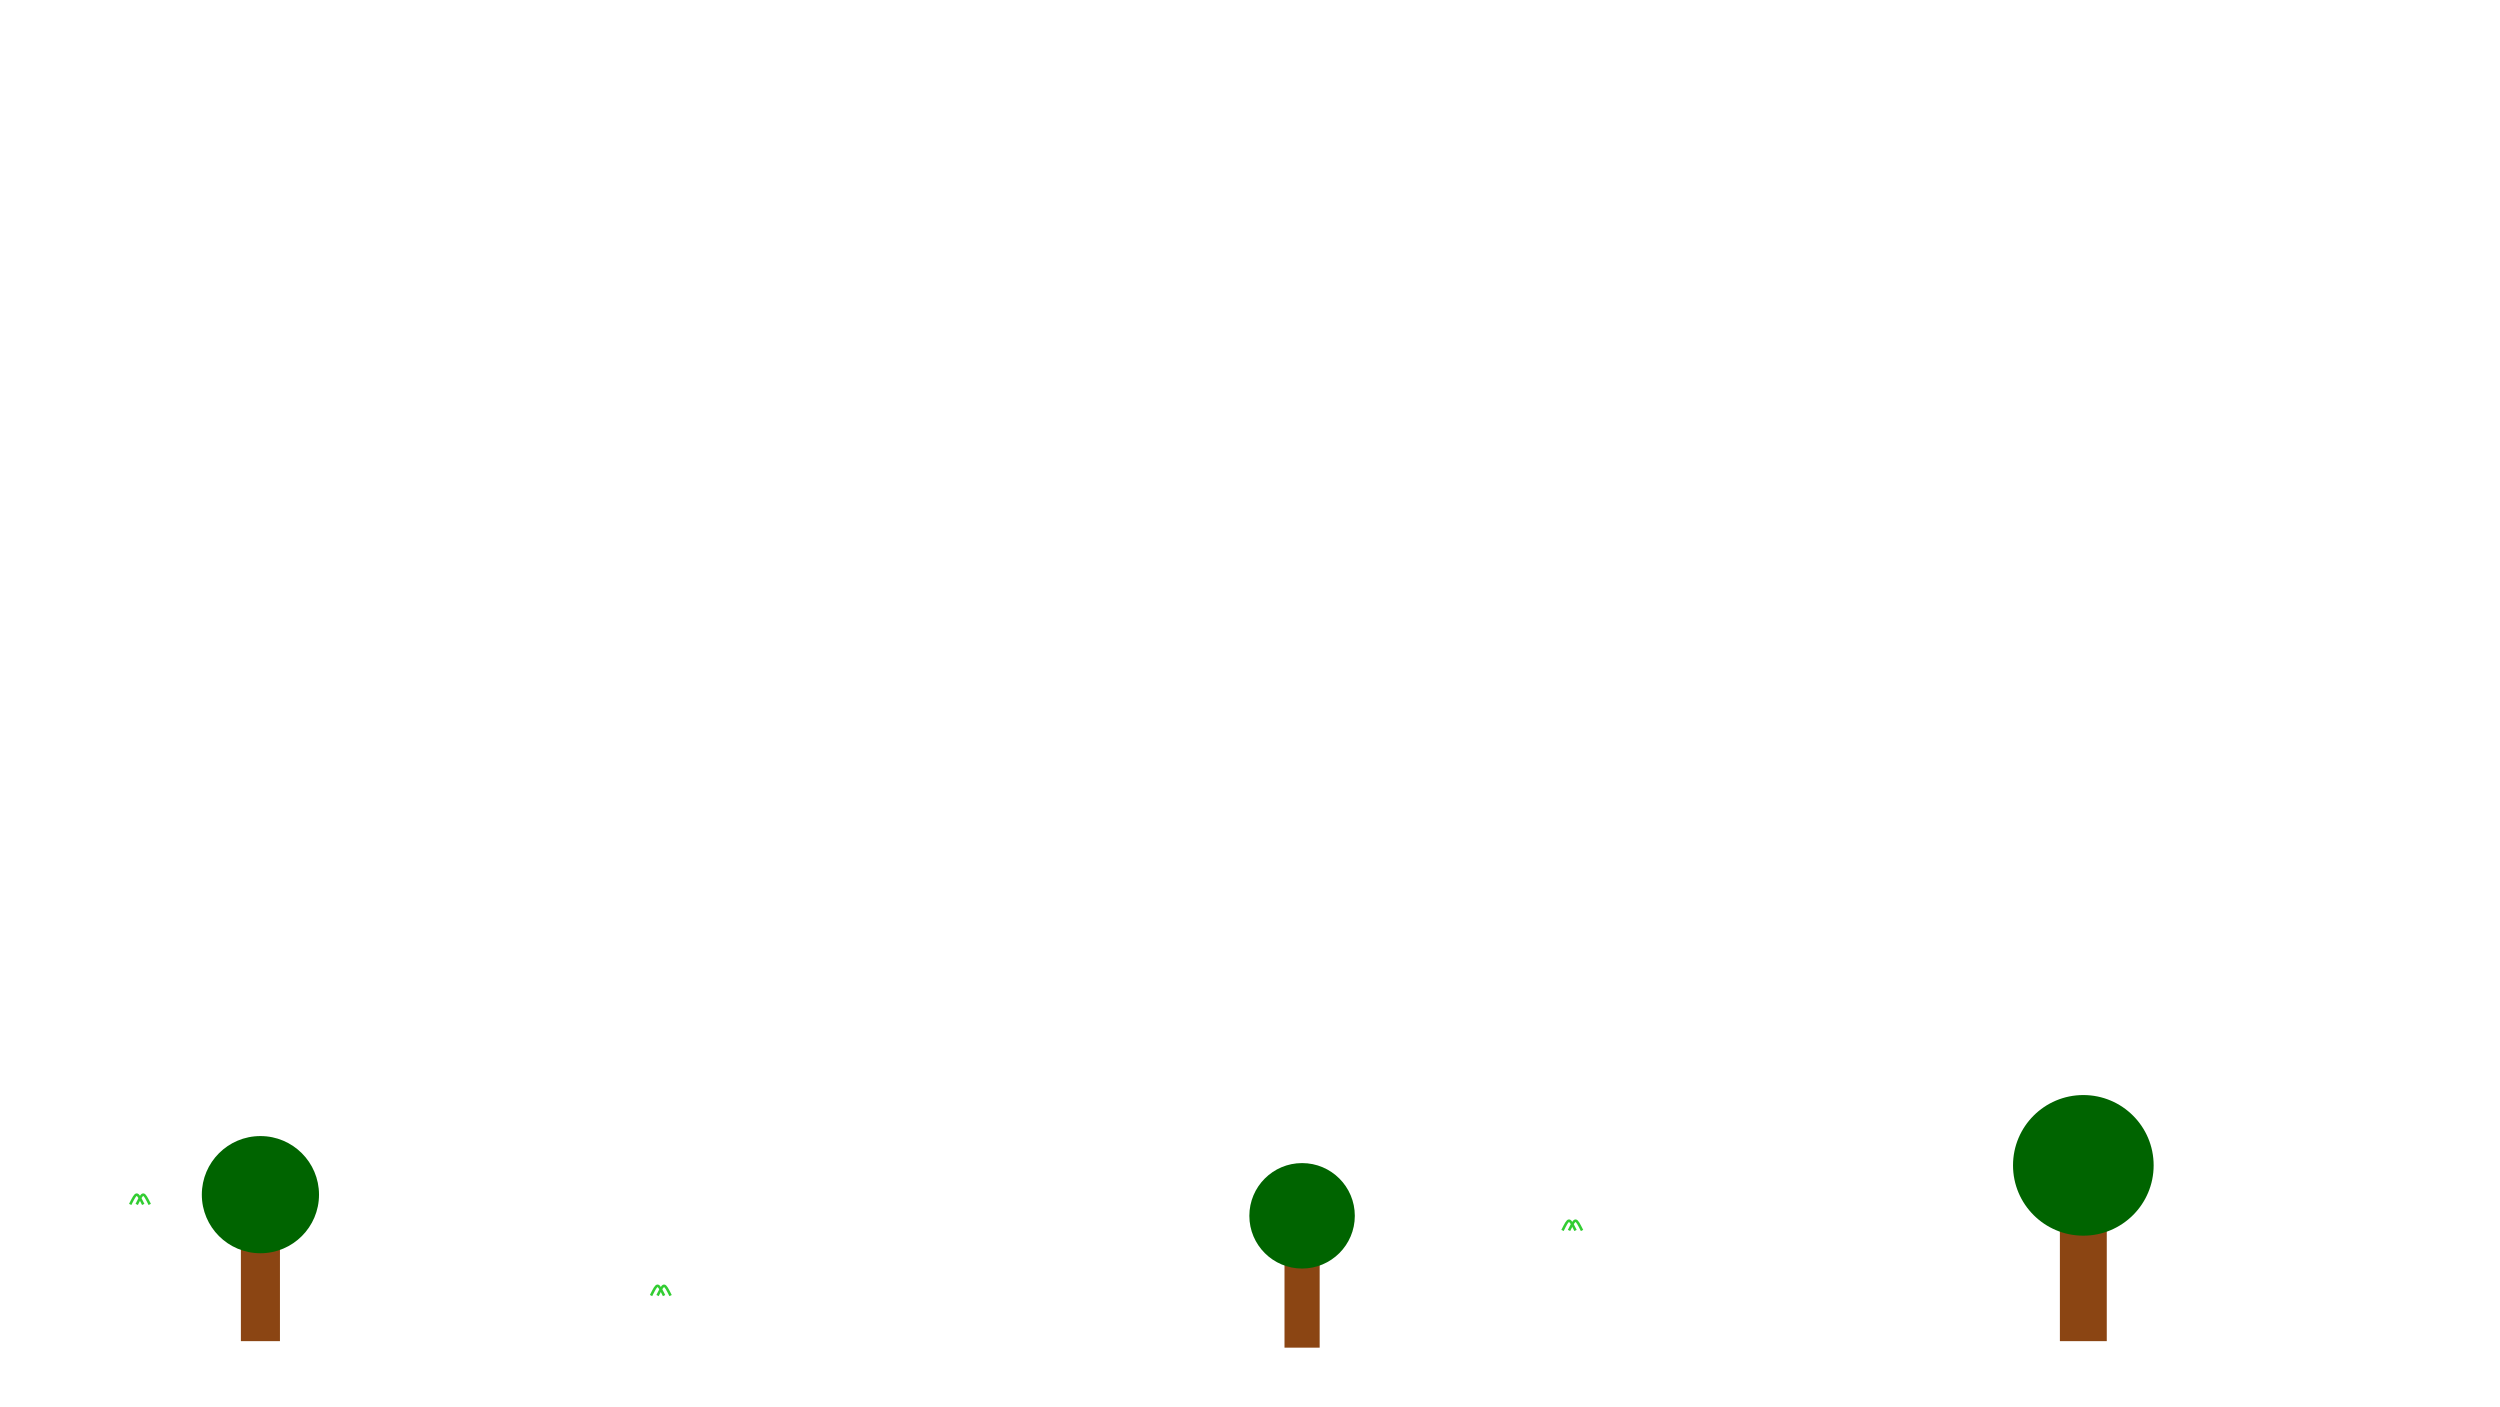
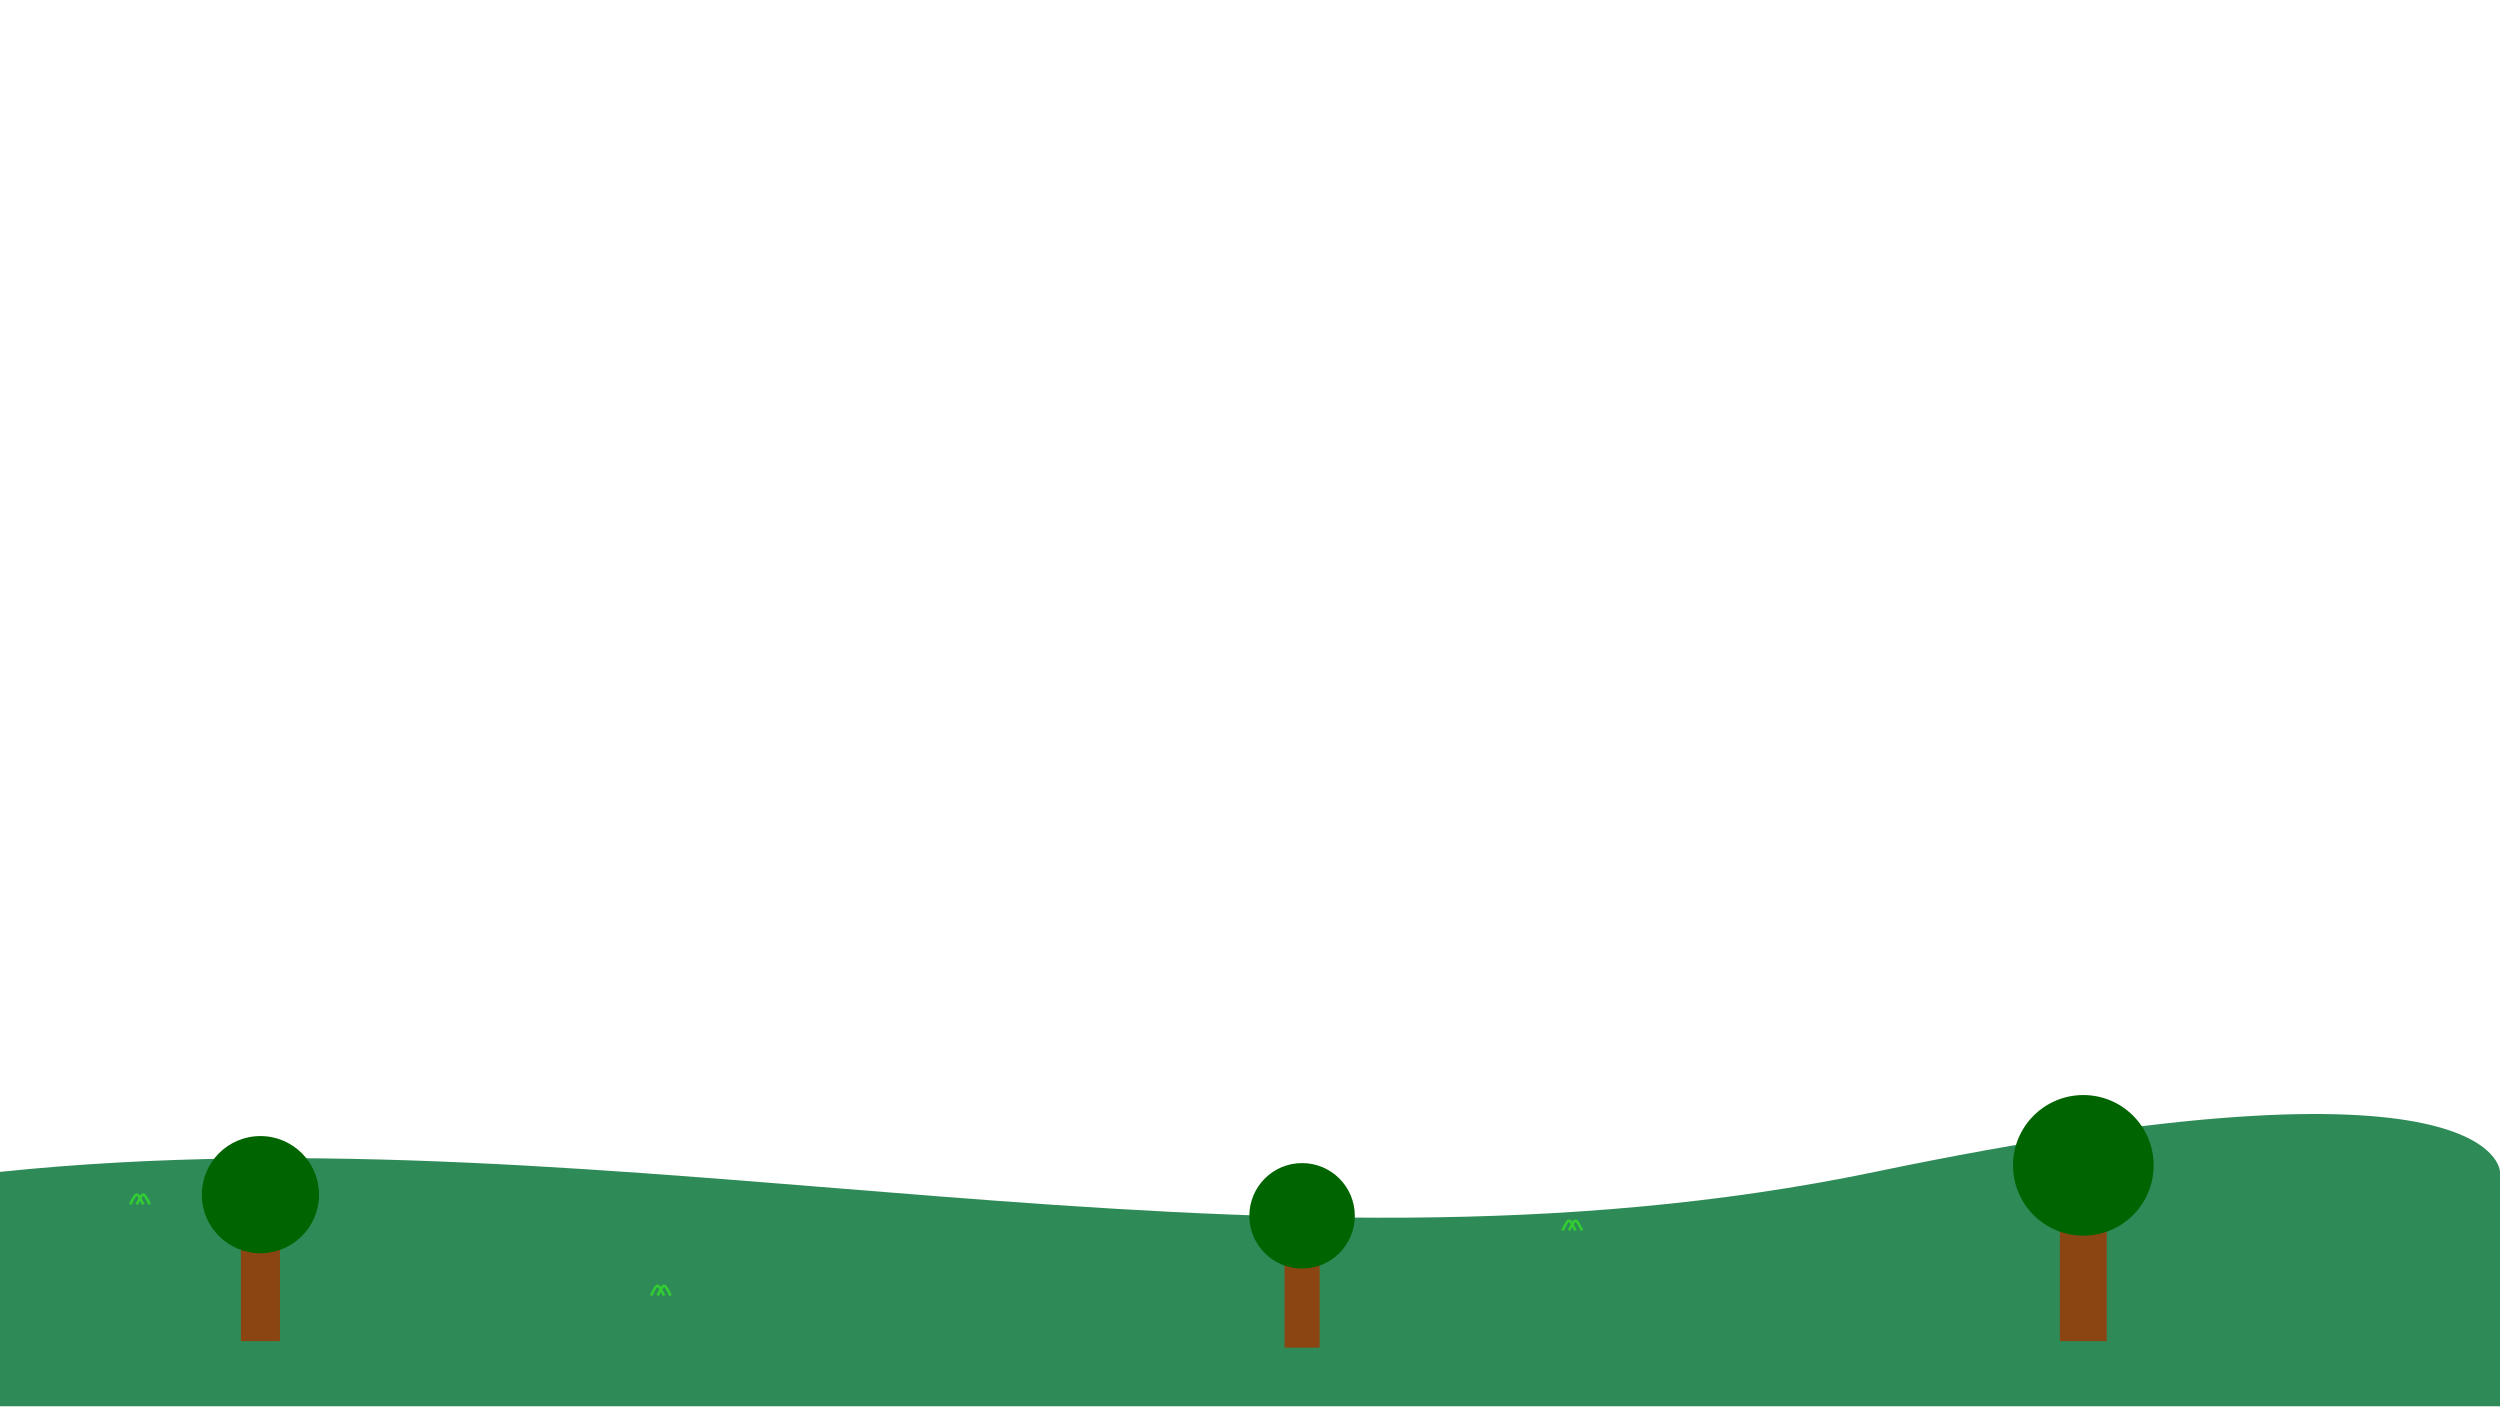
<svg xmlns="http://www.w3.org/2000/svg" width="1920" height="1080" viewBox="0 0 1920 1080">
-   <path d="M0,1080 V900 C480,850 790,900 L 790,1080 H0 Z" fill="#2E8B57" />
-   <path d="M1010,1080 V900 C1010,1000 1440,900 C1920,800 1920,900 1920,900 V1080 Z" fill="#2E8B57" />
+   <path d="M0,1080 V900 C480,850 960,1000 1440,900 C1920,800 1920,900 1920,900 V1080 H0 Z" fill="#2E8B57" />
  <g transform="translate(200, 880) scale(1)">
    <rect x="-15" y="75" width="30" height="75" fill="#8B4513" />
    <circle cx="0" cy="37.5" r="45" fill="#006400" />
  </g>
  <g transform="translate(1000, 900) scale(0.9)">
    <rect x="-15" y="75" width="30" height="75" fill="#8B4513" />
    <circle cx="0" cy="37.5" r="45" fill="#006400" />
  </g>
  <g transform="translate(1600, 850) scale(1.2)">
    <rect x="-15" y="75" width="30" height="75" fill="#8B4513" />
    <circle cx="0" cy="37.5" r="45" fill="#006400" />
  </g>
  <g transform="translate(100, 925)">
    <path d="M 0,0 c 5,-10 5,-10 10,0" stroke="#32CD32" stroke-width="2" fill="none" />
    <path d="M 5,0 c 5,-10 5,-10 10,0" stroke="#32CD32" stroke-width="2" fill="none" />
  </g>
  <g transform="translate(500, 995)">
    <path d="M 0,0 c 5,-10 5,-10 10,0" stroke="#32CD32" stroke-width="2" fill="none" />
    <path d="M 5,0 c 5,-10 5,-10 10,0" stroke="#32CD32" stroke-width="2" fill="none" />
  </g>
  <g transform="translate(1200, 945)">
    <path d="M 0,0 c 5,-10 5,-10 10,0" stroke="#32CD32" stroke-width="2" fill="none" />
    <path d="M 5,0 c 5,-10 5,-10 10,0" stroke="#32CD32" stroke-width="2" fill="none" />
  </g>
</svg>
